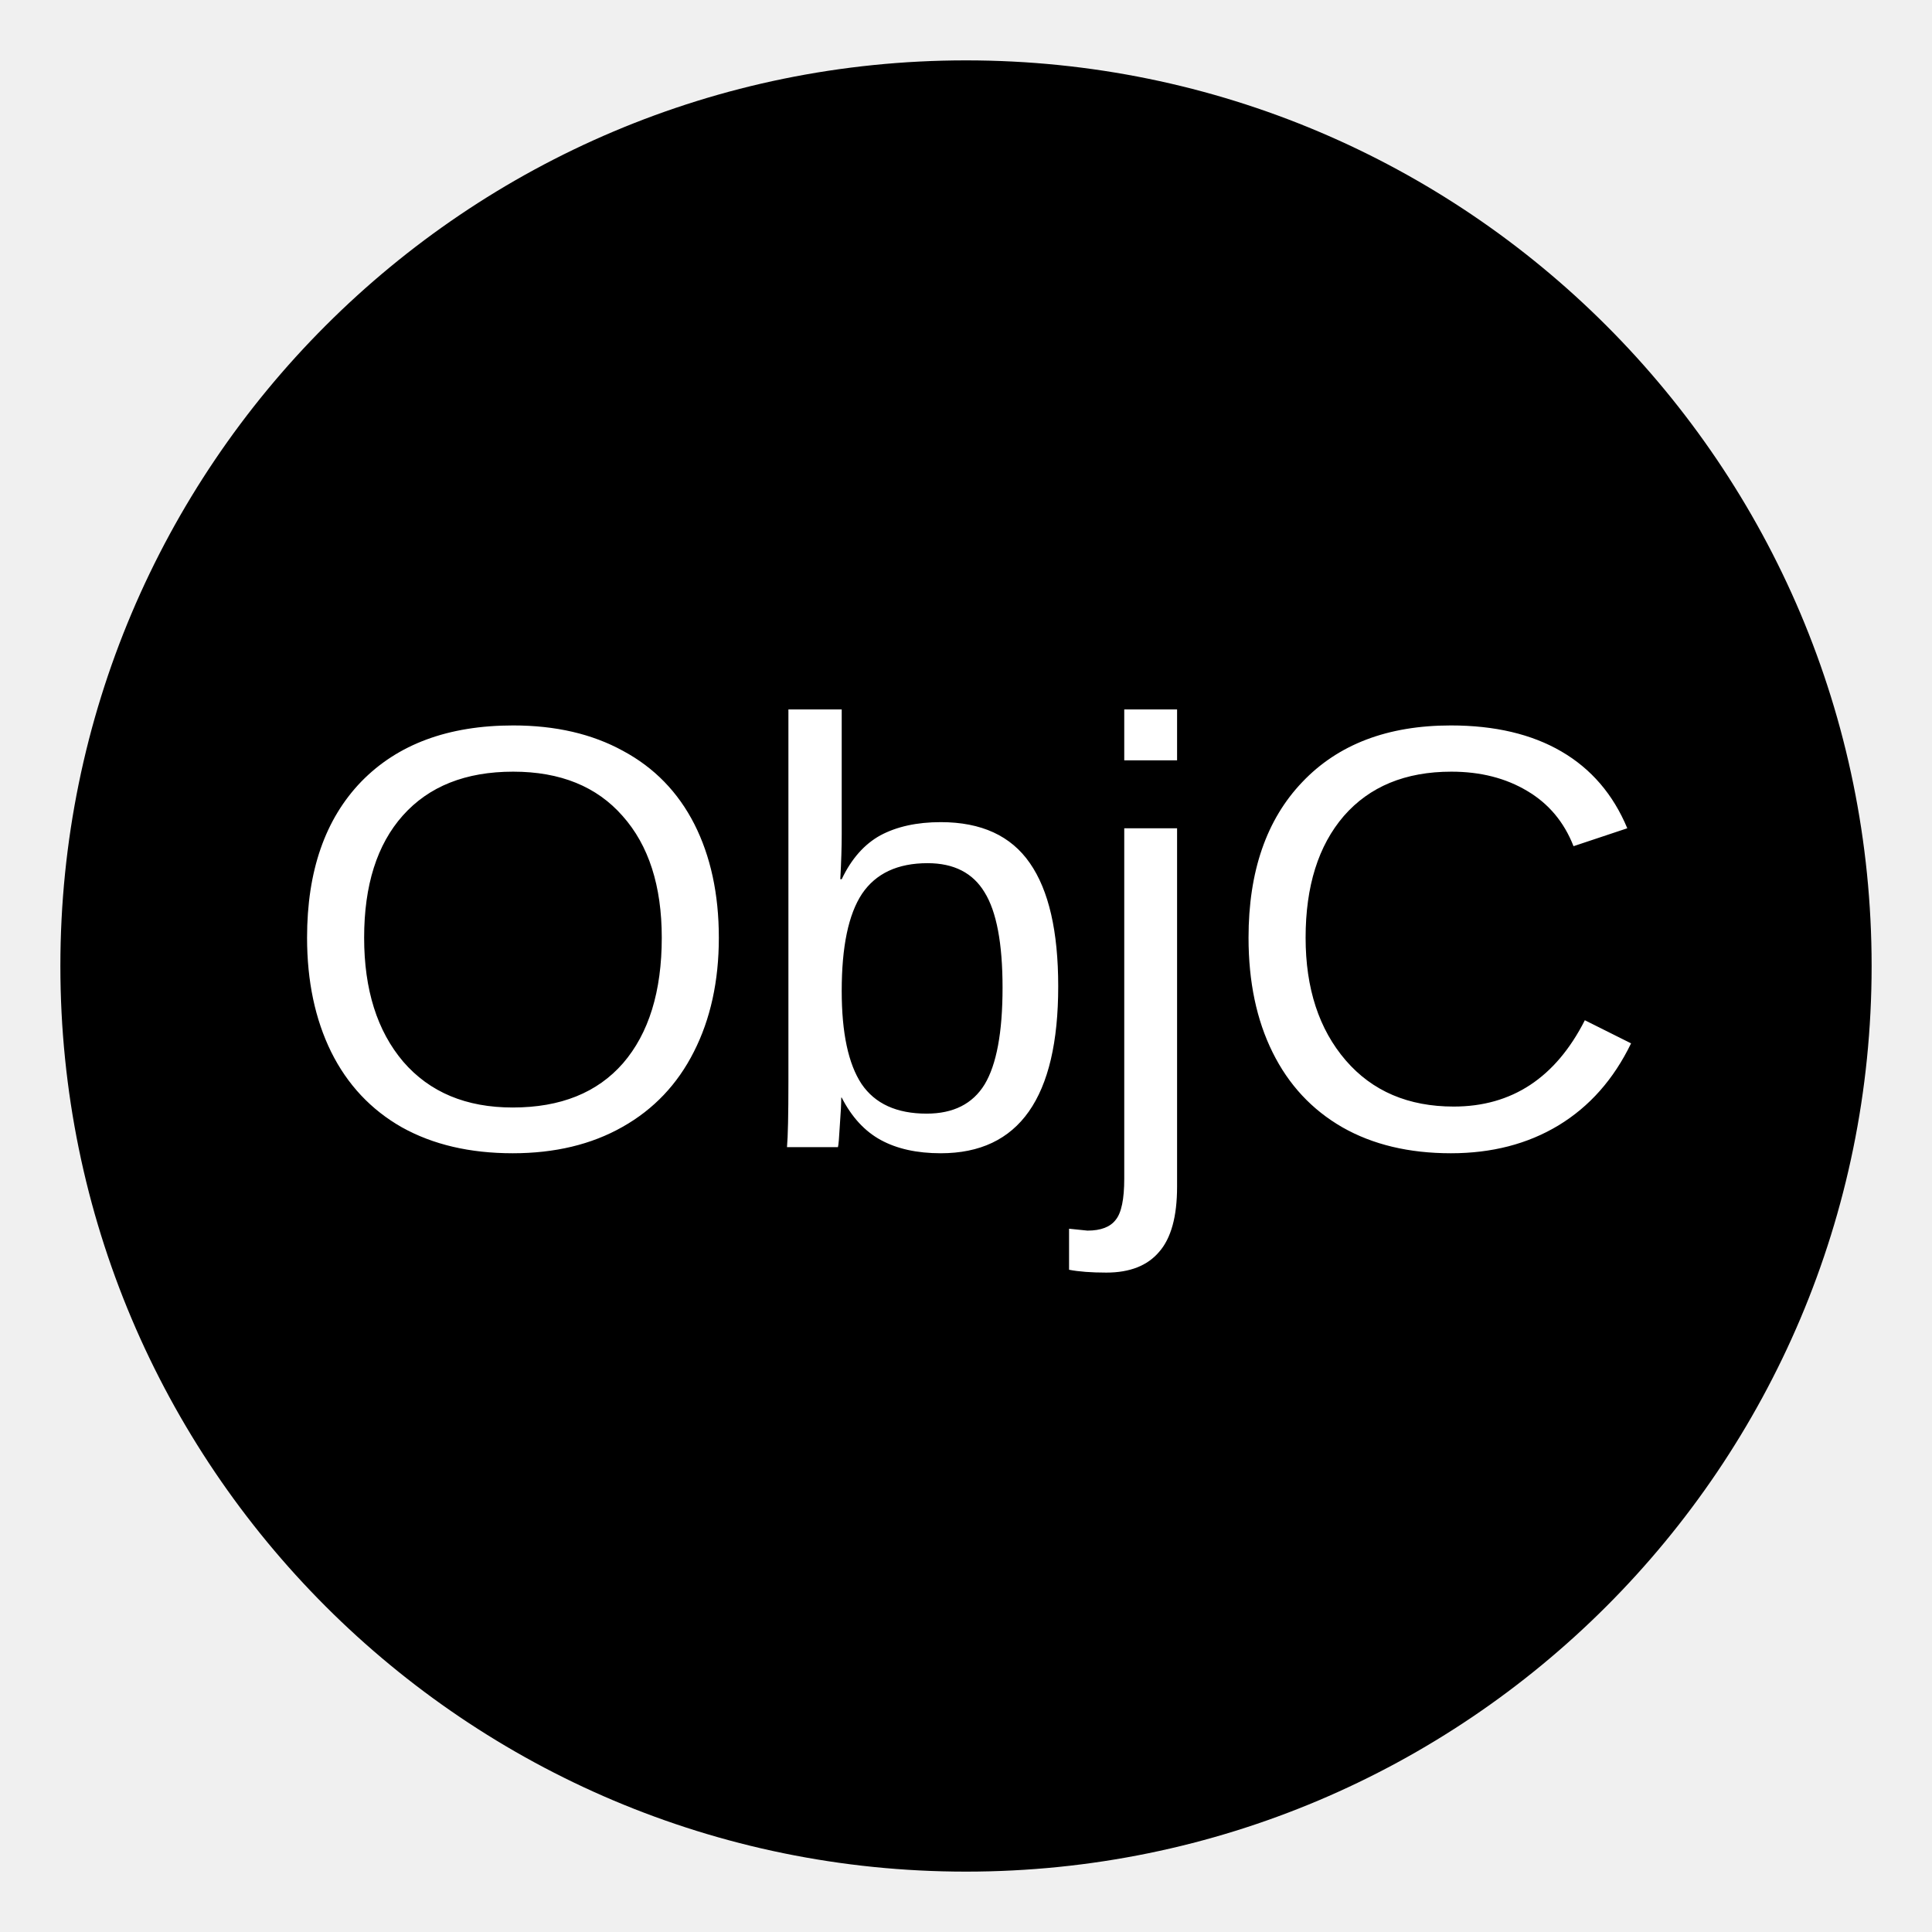
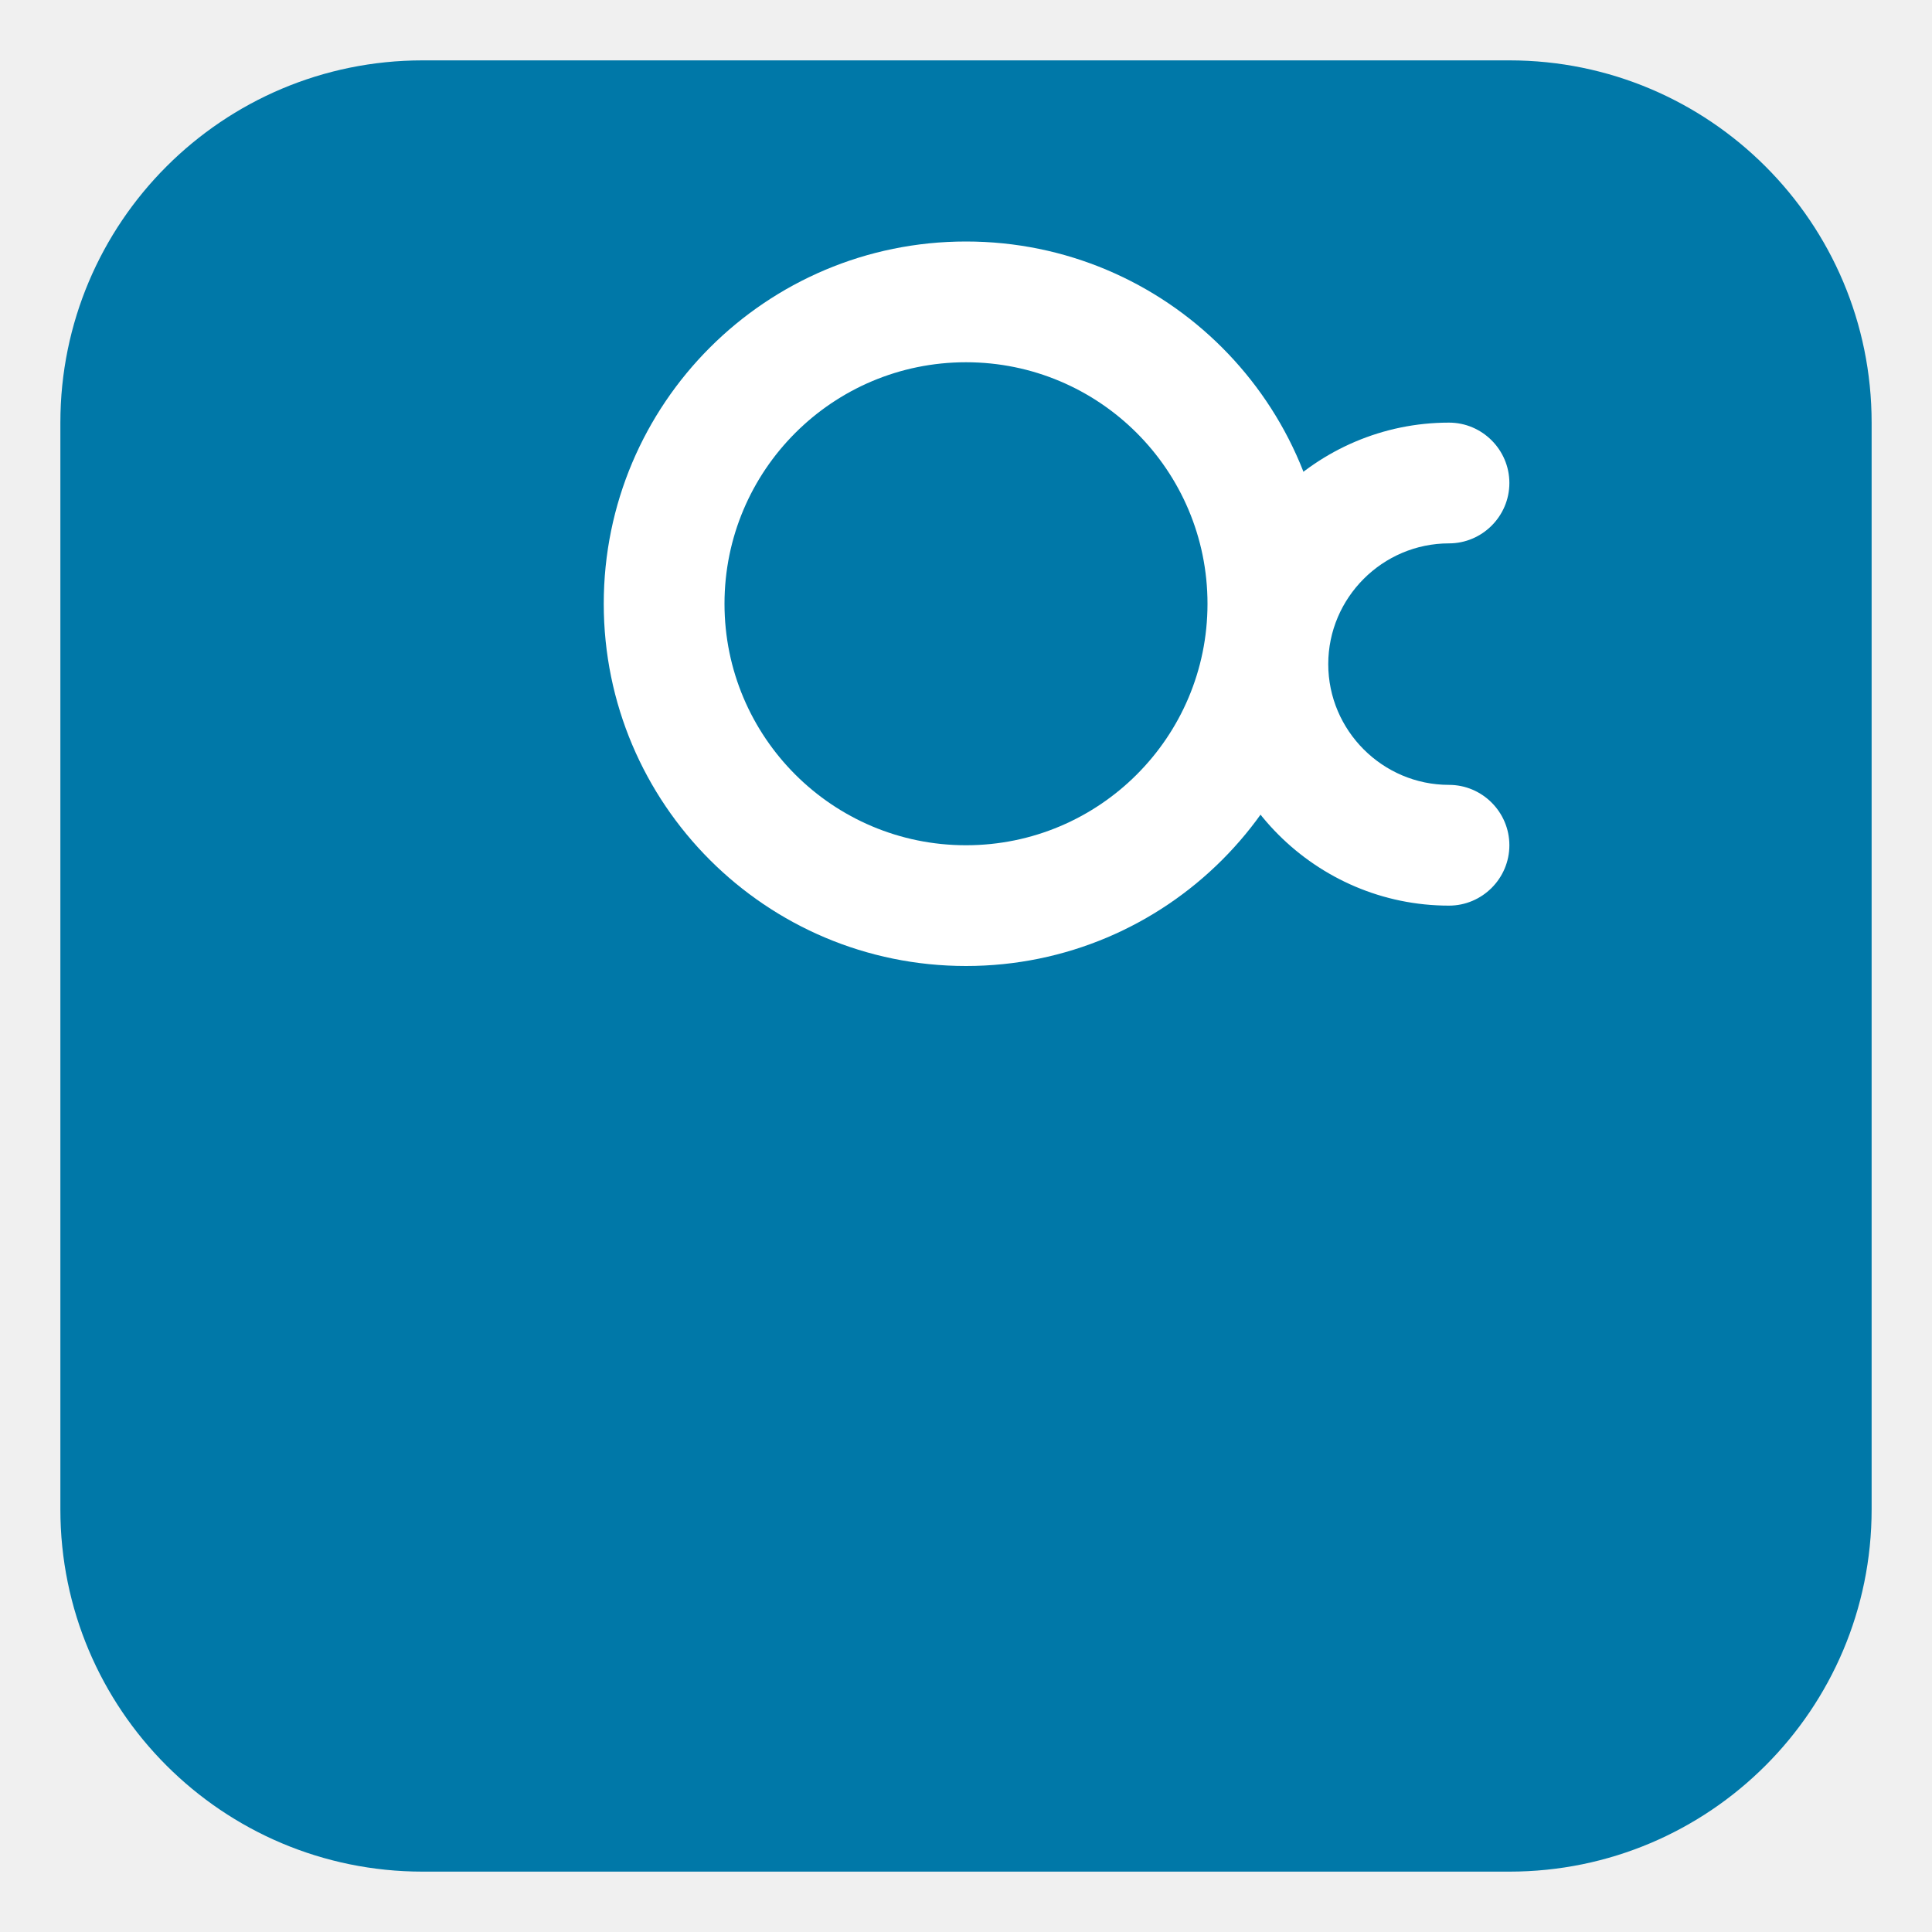
- <svg xmlns="http://www.w3.org/2000/svg" viewBox="0 0 64 64" width="64" height="64">
-   <rect width="100%" height="100%" fill="none" />
-   <circle cx="32" cy="32" r="30" fill="#000000" />
-   <text x="32" y="38" font-family="Arial, Helvetica, sans-serif" font-size="20" fill="#ffffff" text-anchor="middle">ObjC</text>
+ <svg xmlns="http://www.w3.org/2000/svg" width="64" height="64" viewBox="0 0 64 64" role="img" aria-label="Objective-C logo">
+   <rect x="2" y="2" width="60" height="60" rx="12" ry="12" fill="#0078A8" />
+   <g fill="#fff" transform="translate(8,8)">
+     <path d="M24 0a12 12 0 1 0 0 24 12 12 0 0 0 0-24zm0 4a8 8 0 1 1 0 16 8 8 0 0 1 0-16z" />
+     <path d="M40 6c-4.4 0-8 3.6-8 8s3.6 8 8 8c1.1 0 2-.9 2-2s-.9-2-2-2c-2.2 0-4-1.8-4-4s1.8-4 4-4c1.1 0 2-.9 2-2s-.9-2-2-2z" />
+   </g>
</svg>
